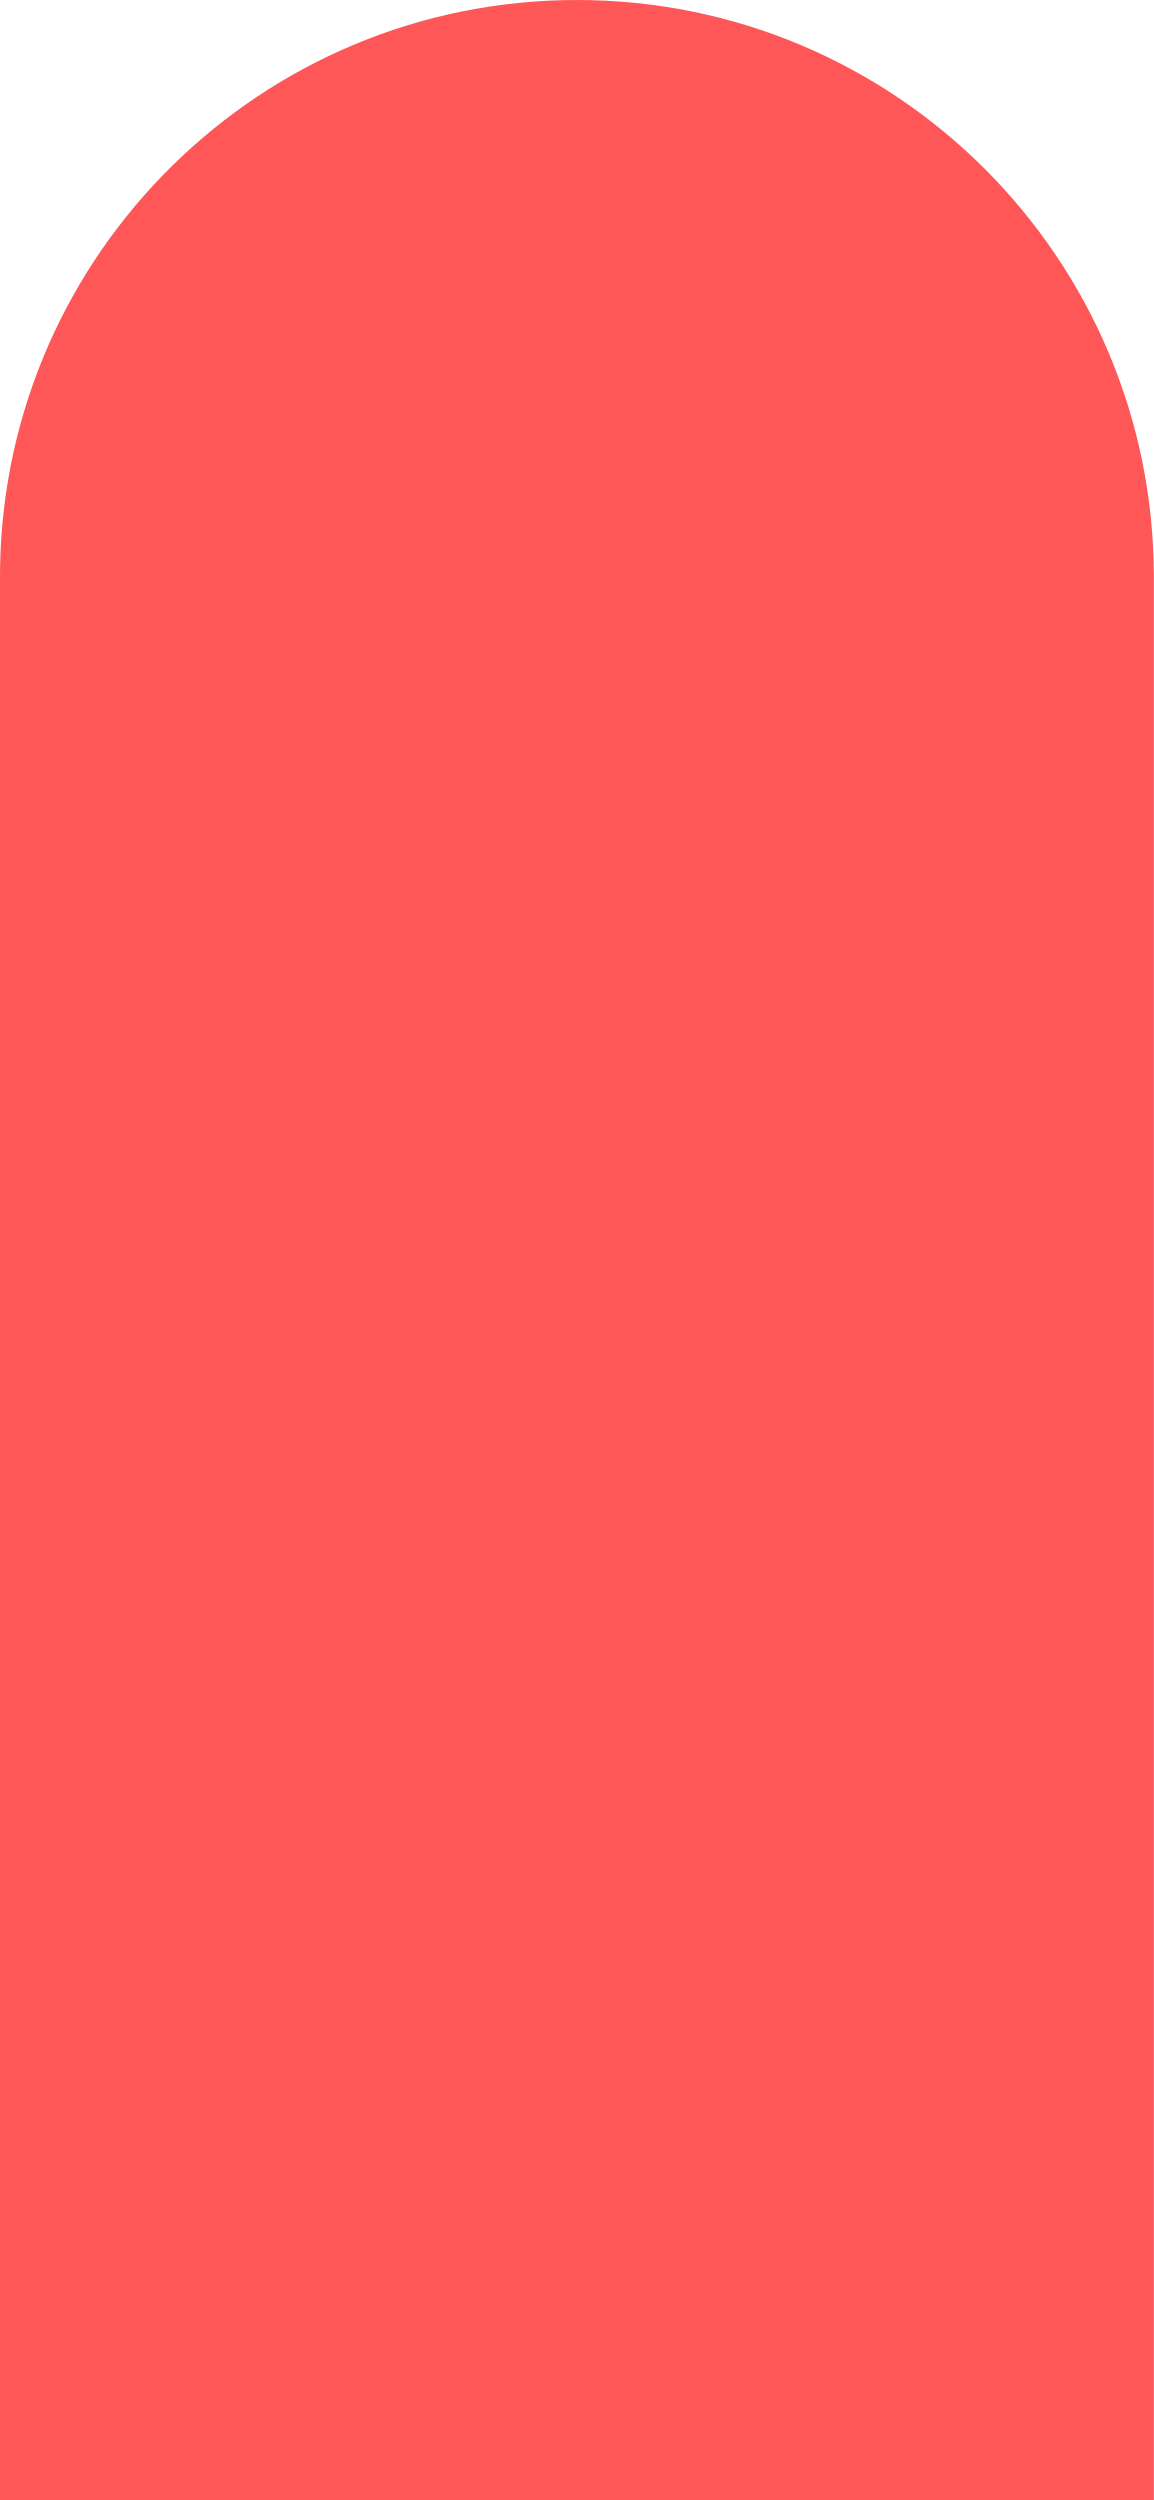
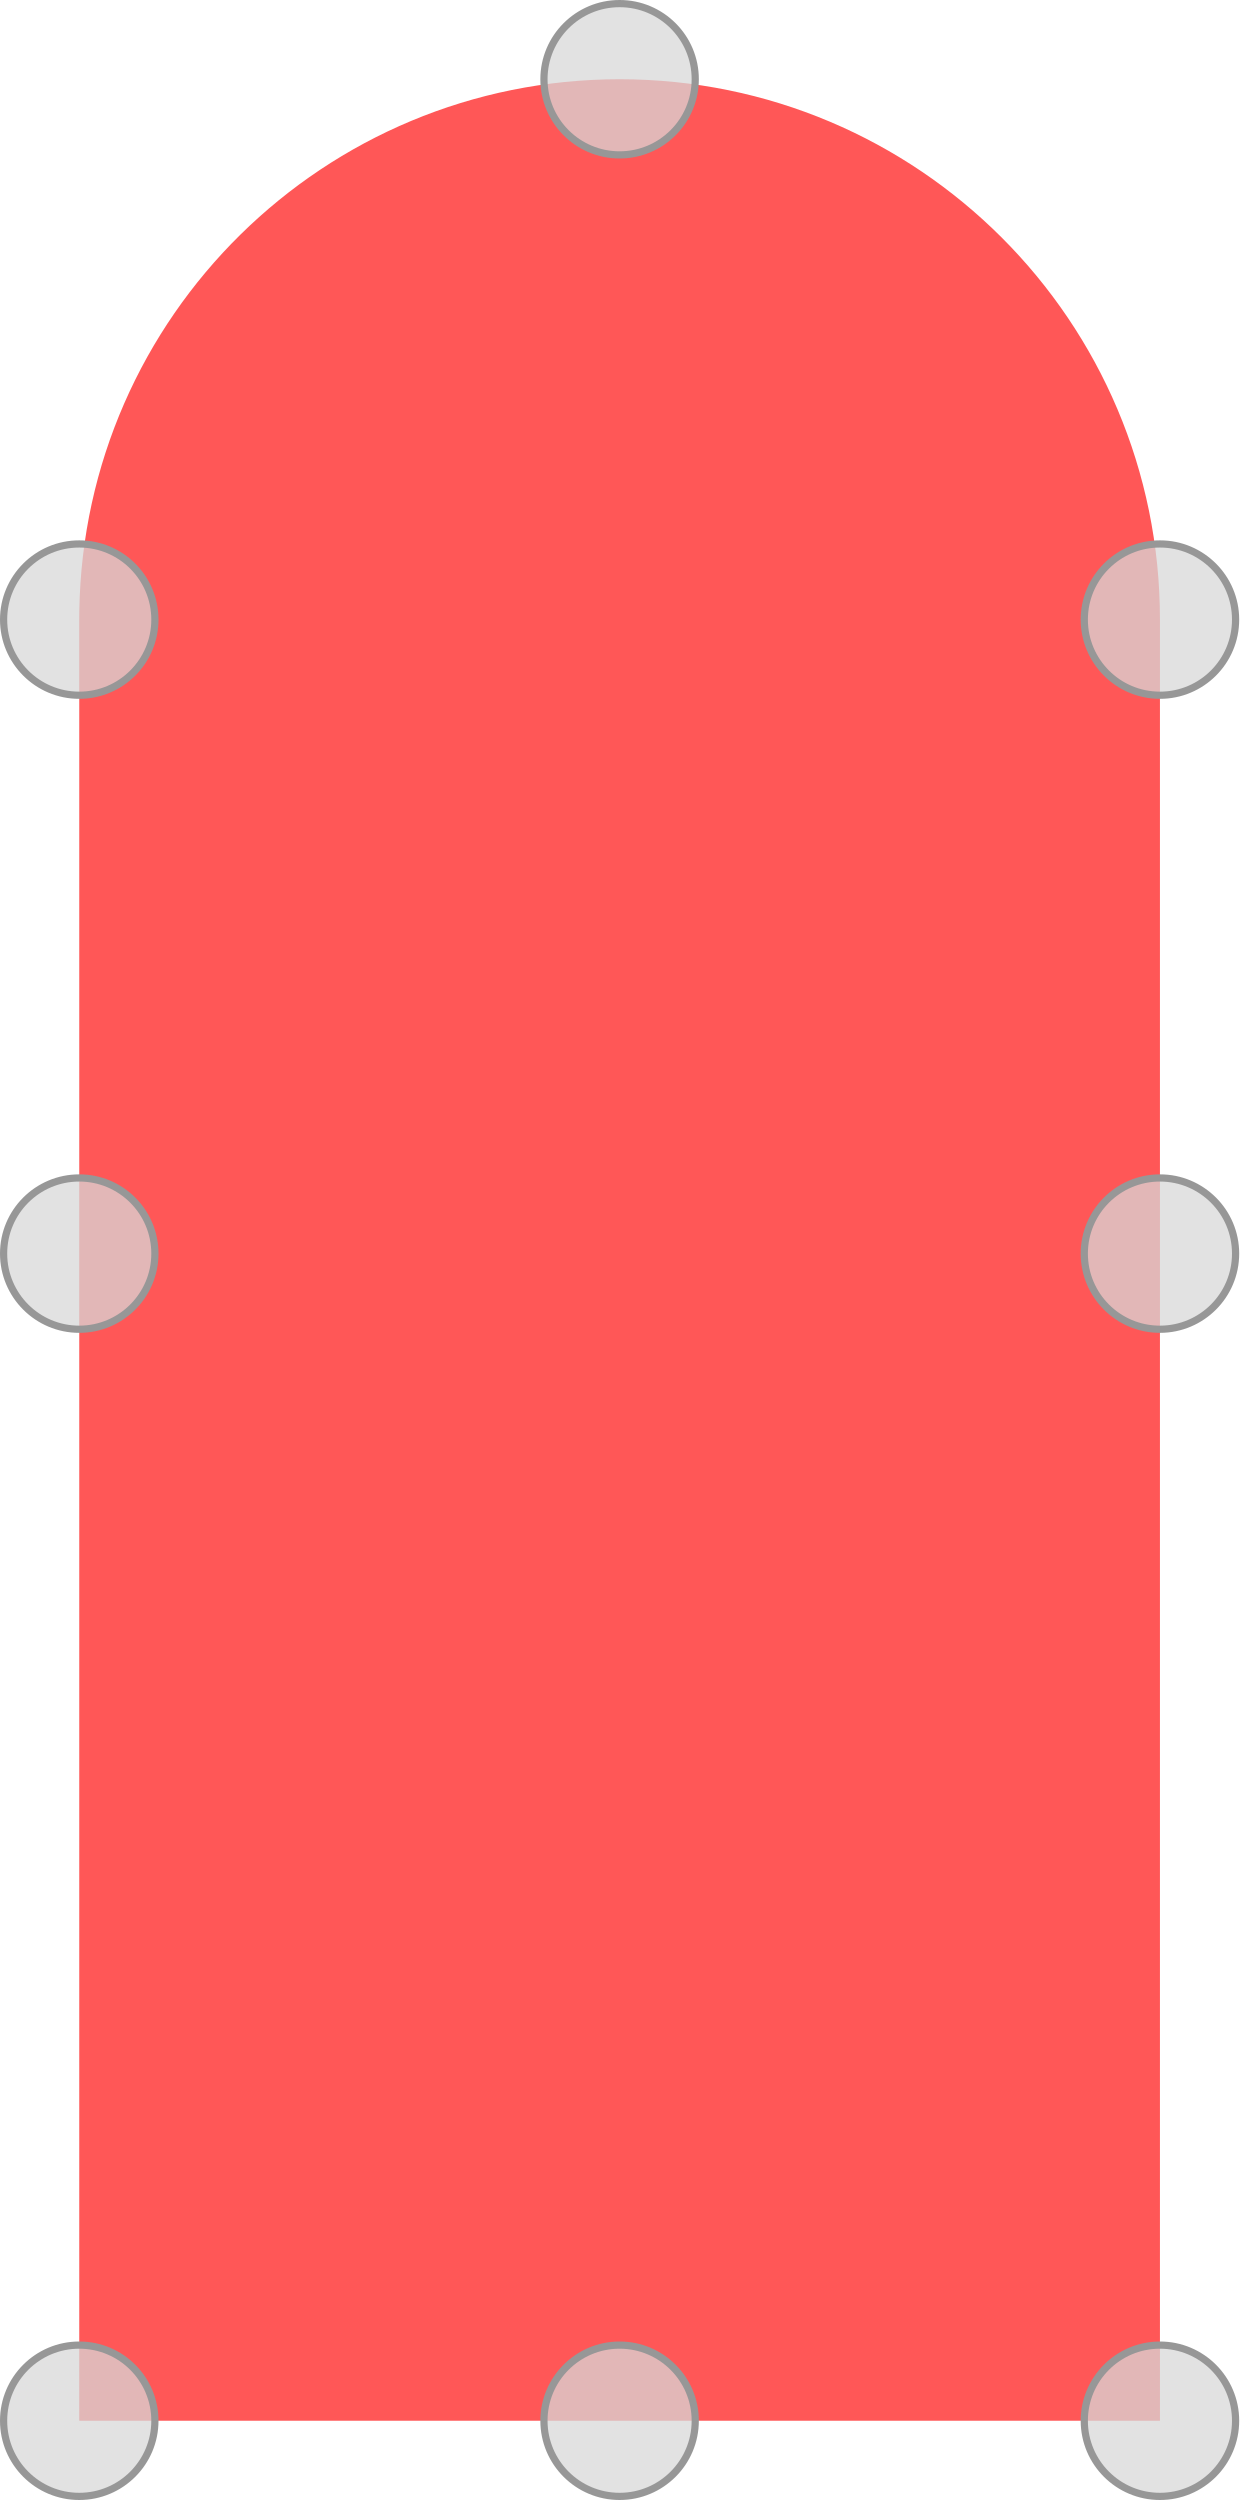
- <svg xmlns="http://www.w3.org/2000/svg" width="150px" height="325px" viewBox="0 0 150 325" version="1.1">
+ <svg xmlns="http://www.w3.org/2000/svg" width="172px" height="347px" viewBox="0 0 172 347" version="1.1">
  <g id="Page-1" stroke="none" stroke-width="1" fill="none" fill-rule="evenodd">
-     <path d="M75,0 C116.421,0 150,33.579 150,75 L150,325 L0,325 L0,75 L0.01,73.76 C0.672,32.91 33.993,0 75,0 Z" id="Boat" fill="#FF5757" />
+     <path d="M86,11 C127.421,11 161,44.579 161,86 L161,336 L11,336 L11,86 L11.01,84.76 C11.672,43.91 44.993,11 86,11 Z" id="Boat" fill="#FF5757" fill-rule="nonzero" />
+     <circle id="bottomRight" stroke="#979797" fill-opacity="0.74" fill="#D8D8D8" cx="161" cy="336" r="10.5" />
+     <circle id="bottomLeft" stroke="#979797" fill-opacity="0.74" fill="#D8D8D8" cx="11" cy="336" r="10.5" />
+     <circle id="topLeft" stroke="#979797" fill-opacity="0.74" fill="#D8D8D8" cx="11" cy="86" r="10.5" />
+     <circle id="top" stroke="#979797" fill-opacity="0.74" fill="#D8D8D8" cx="86" cy="11" r="10.5" />
+     <circle id="bottom" stroke="#979797" fill-opacity="0.74" fill="#D8D8D8" cx="86" cy="336" r="10.5" />
+     <circle id="topRight" stroke="#979797" fill-opacity="0.74" fill="#D8D8D8" cx="161" cy="86" r="10.5" />
+     <circle id="right" stroke="#979797" fill-opacity="0.74" fill="#D8D8D8" cx="161" cy="174" r="10.5" />
+     <circle id="left" stroke="#979797" fill-opacity="0.74" fill="#D8D8D8" cx="11" cy="174" r="10.5" />
  </g>
</svg>
